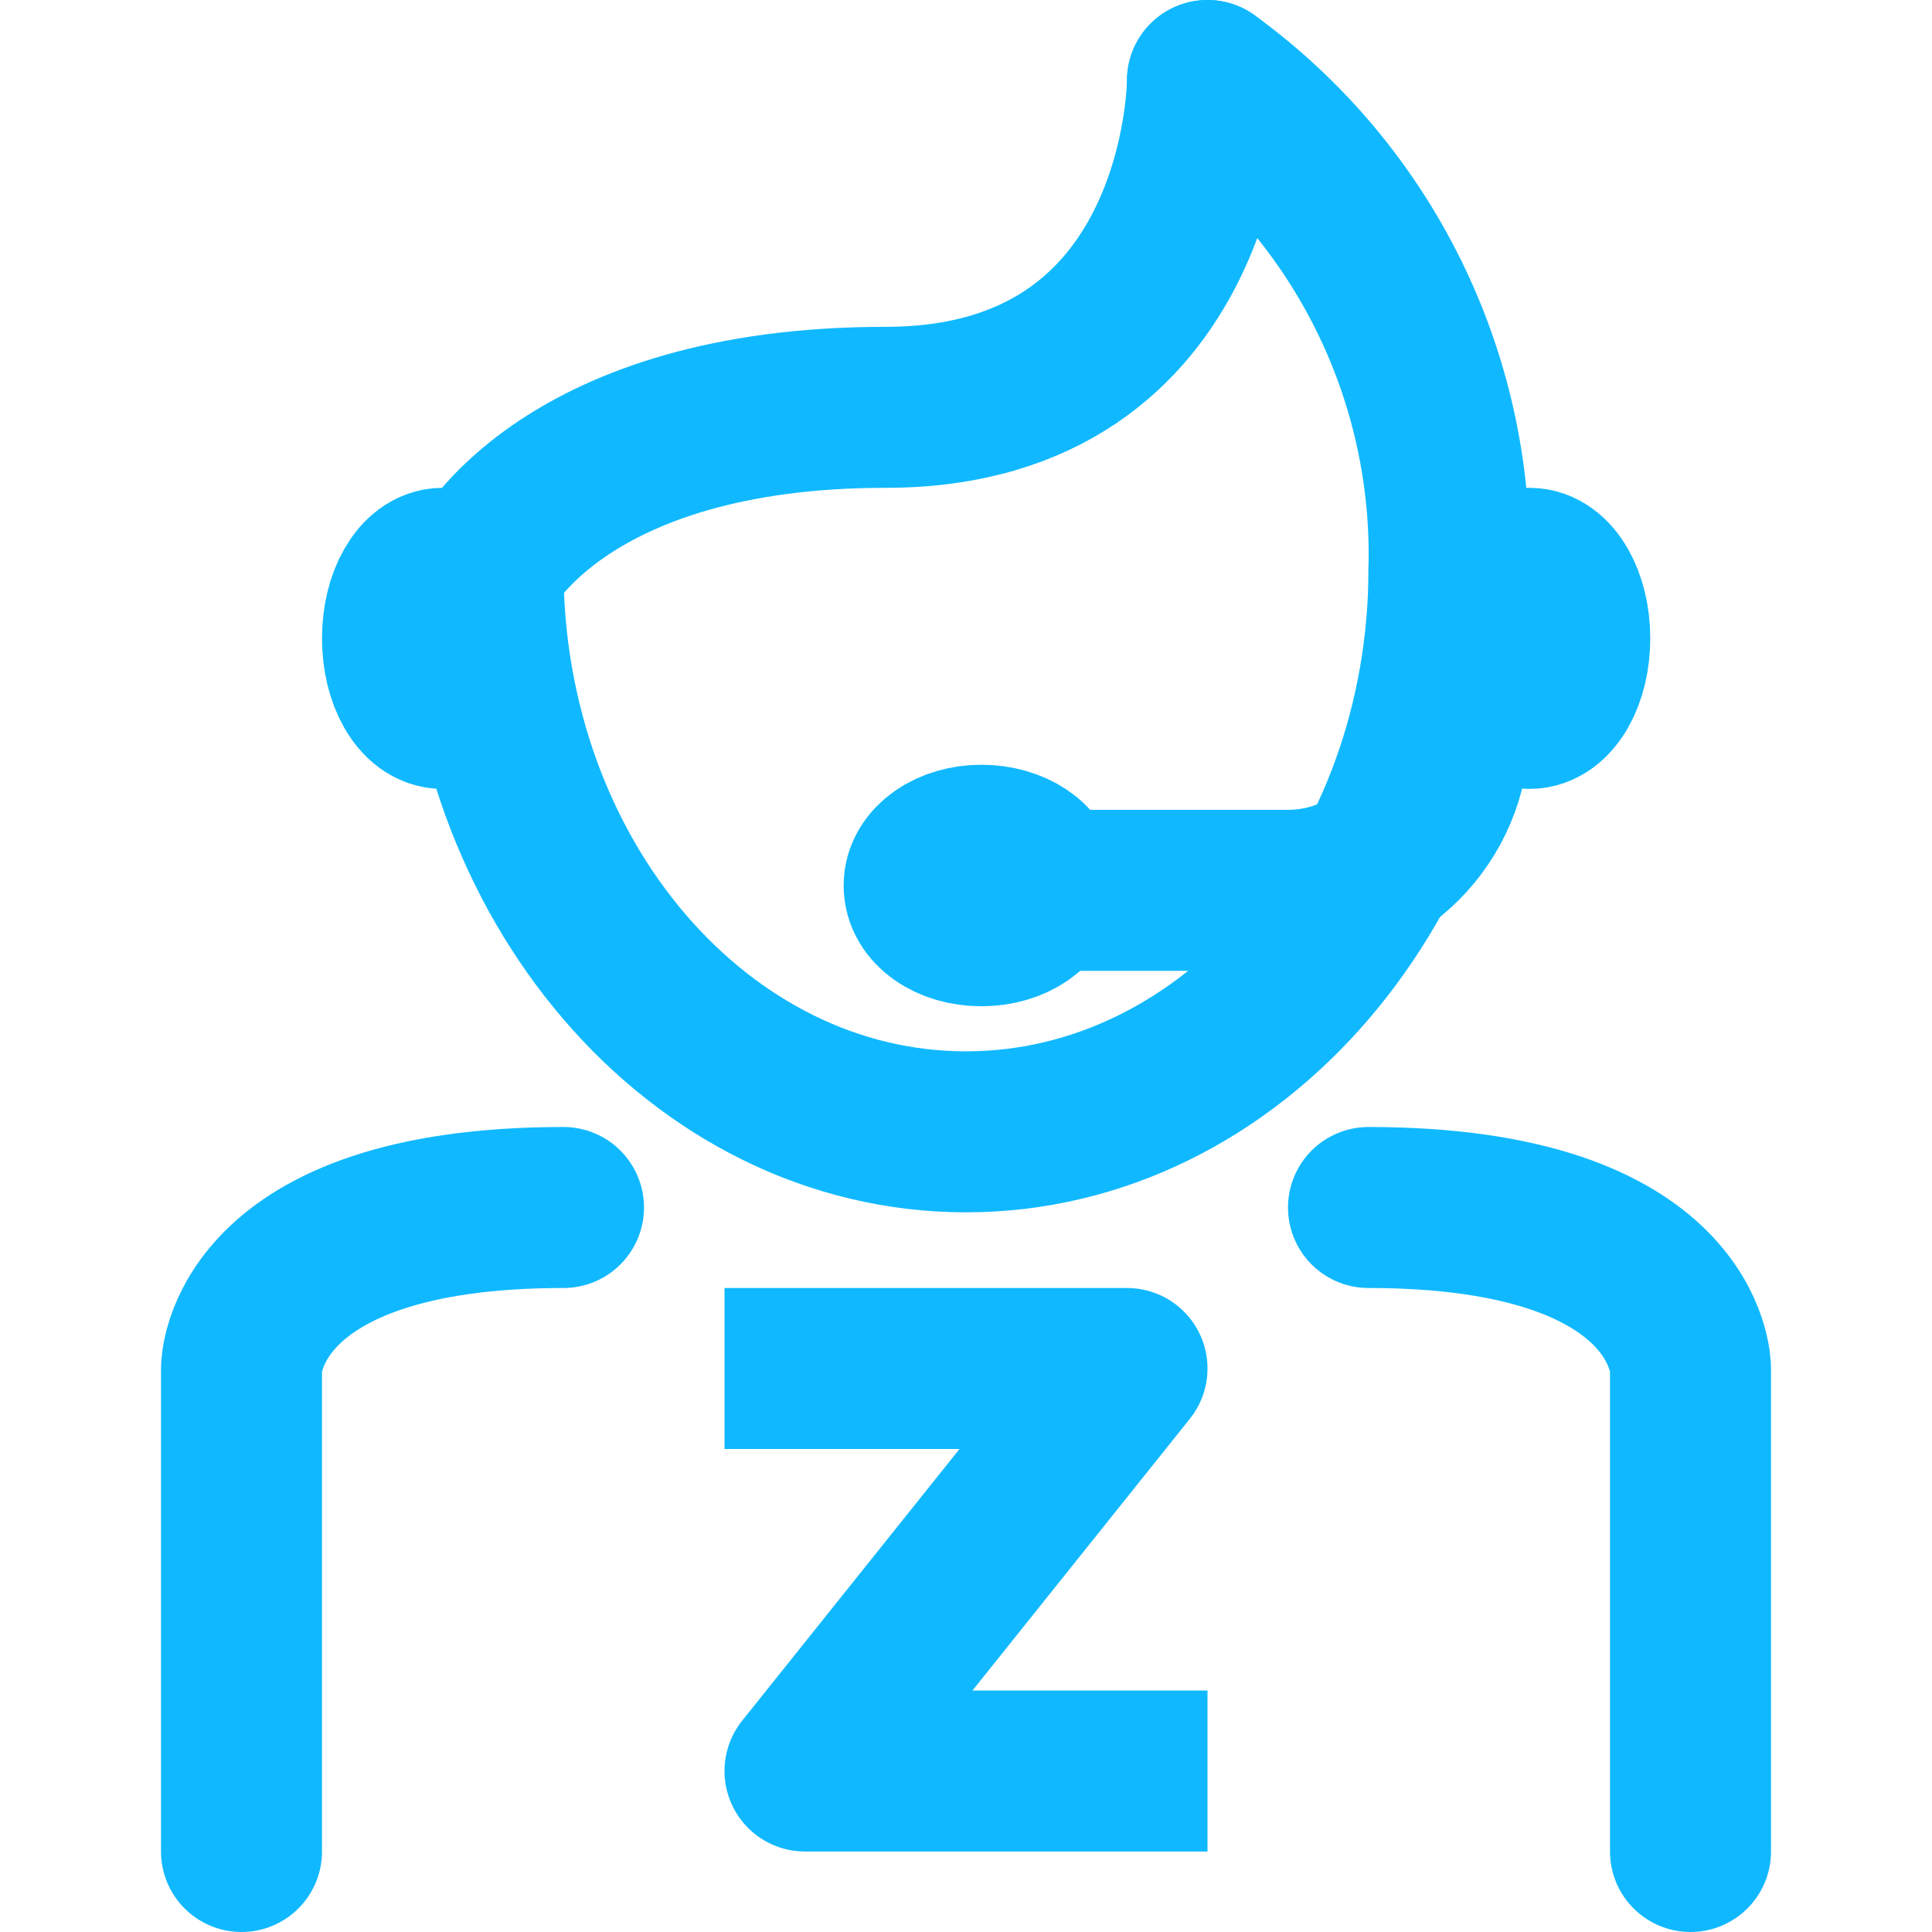
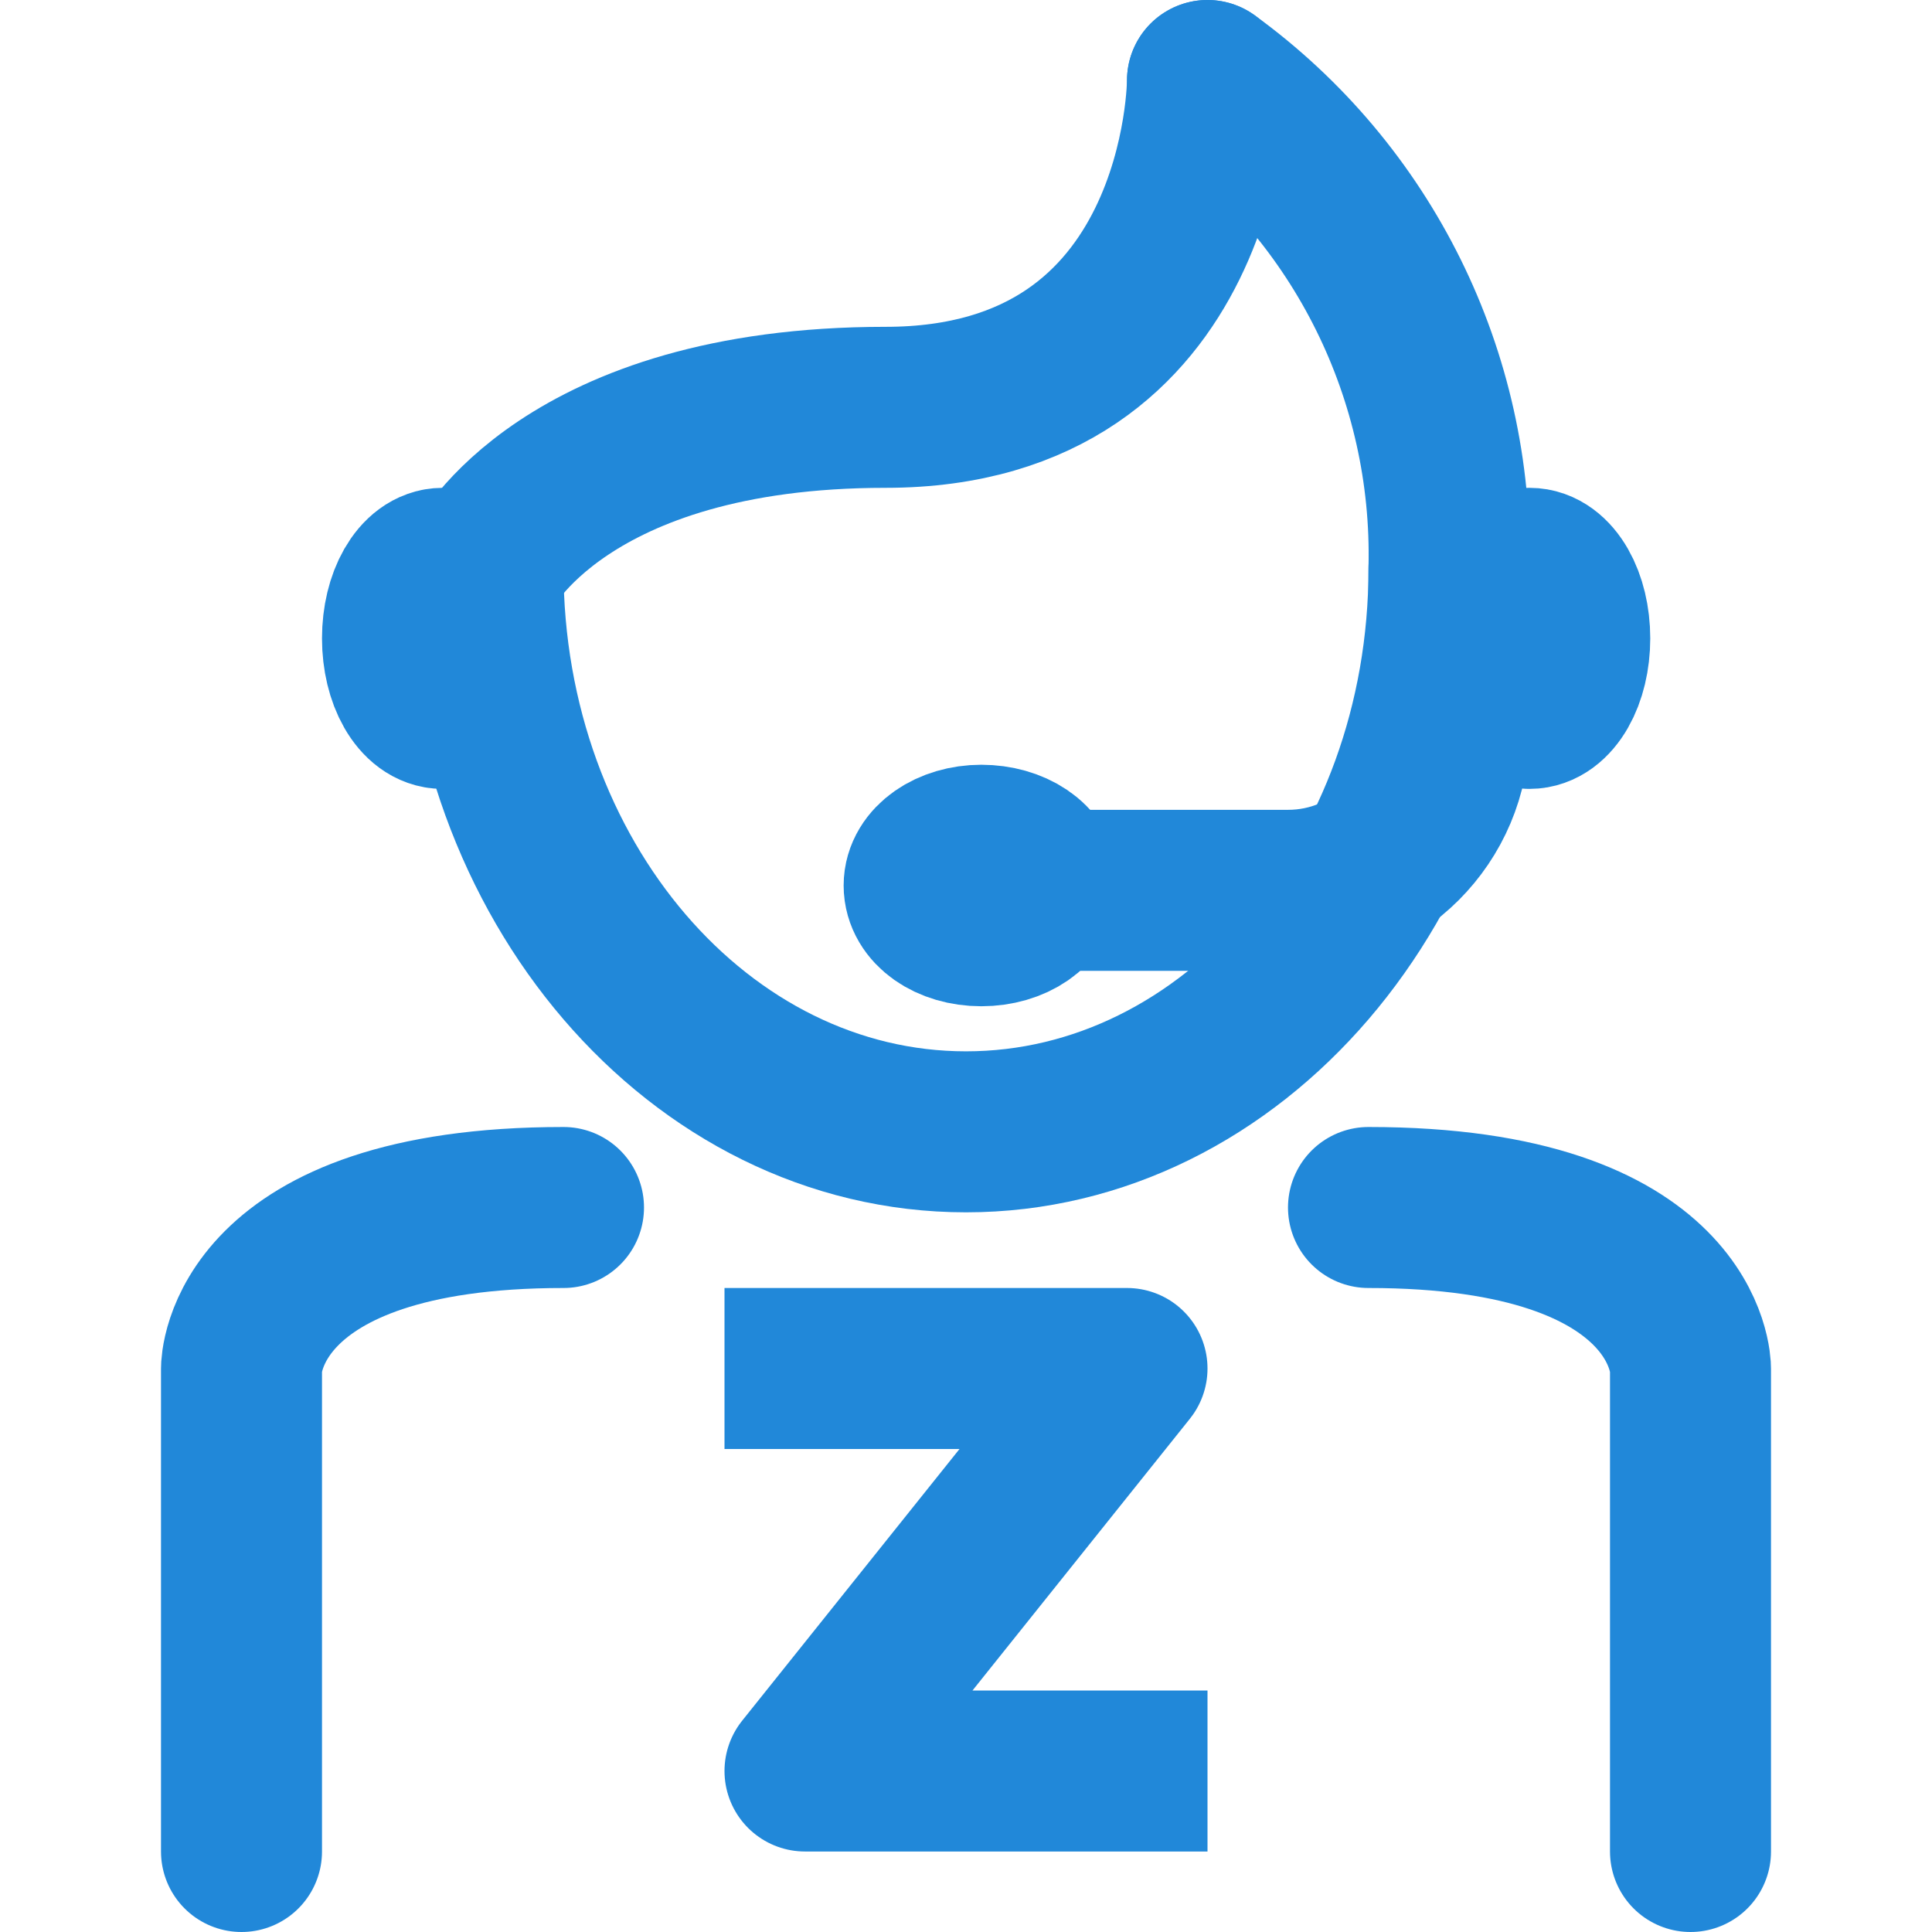
<svg xmlns="http://www.w3.org/2000/svg" viewBox="0 0 24 24">
  <defs>
-     <style>.cls-1,.cls-3{fill:none;stroke:#10b9ff;stroke-linejoin:round;stroke-width:2px;}.cls-1{stroke-linecap:round;}.cls-2{fill:#10b9ff;}</style>
+     <style>.cls-1,.cls-3{fill:none;stroke:#2188d9;stroke-linejoin:round;stroke-width:2px;}.cls-1{stroke-linecap:round;}.cls-2{fill:#2188d9;}</style>
  </defs>
  <g id="Support_Desk" data-name="Support Desk">
    <path class="cls-1" d="M15,1a7.28,7.28,0,0,1,3,6.06c0,3.87-2.69,7-6,7s-6-3.13-6-7" />
    <path class="cls-1" d="M19,7.06c.28,0,.5.39.5.87s-.22.87-.5.87" />
    <path class="cls-1" d="M3,23V17s0-2,4-2" />
    <path class="cls-1" d="M21,23V17s0-2-4-2" />
    <path class="cls-1" d="M5.5,7.06c-.28,0-.5.39-.5.87s.22.87.5.87" />
    <path class="cls-1" d="M15,1s0,4.06-4,4.06-5,2-5,2" />
    <path class="cls-2" d="M12.91,11c0,.28-.32.5-.72.5s-.71-.22-.71-.5.32-.5.71-.5S12.91,10.71,12.91,11Z" />
    <path class="cls-1" d="M12.91,11c0,.28-.32.5-.72.5s-.71-.22-.71-.5.32-.5.71-.5S12.91,10.71,12.91,11Z" />
    <path class="cls-1" d="M13,11.06h3a2,2,0,0,0,2-2v-2" />
    <polyline class="cls-3" points="9 17 14 17 10 22 15 22" />
  </g>
</svg>
